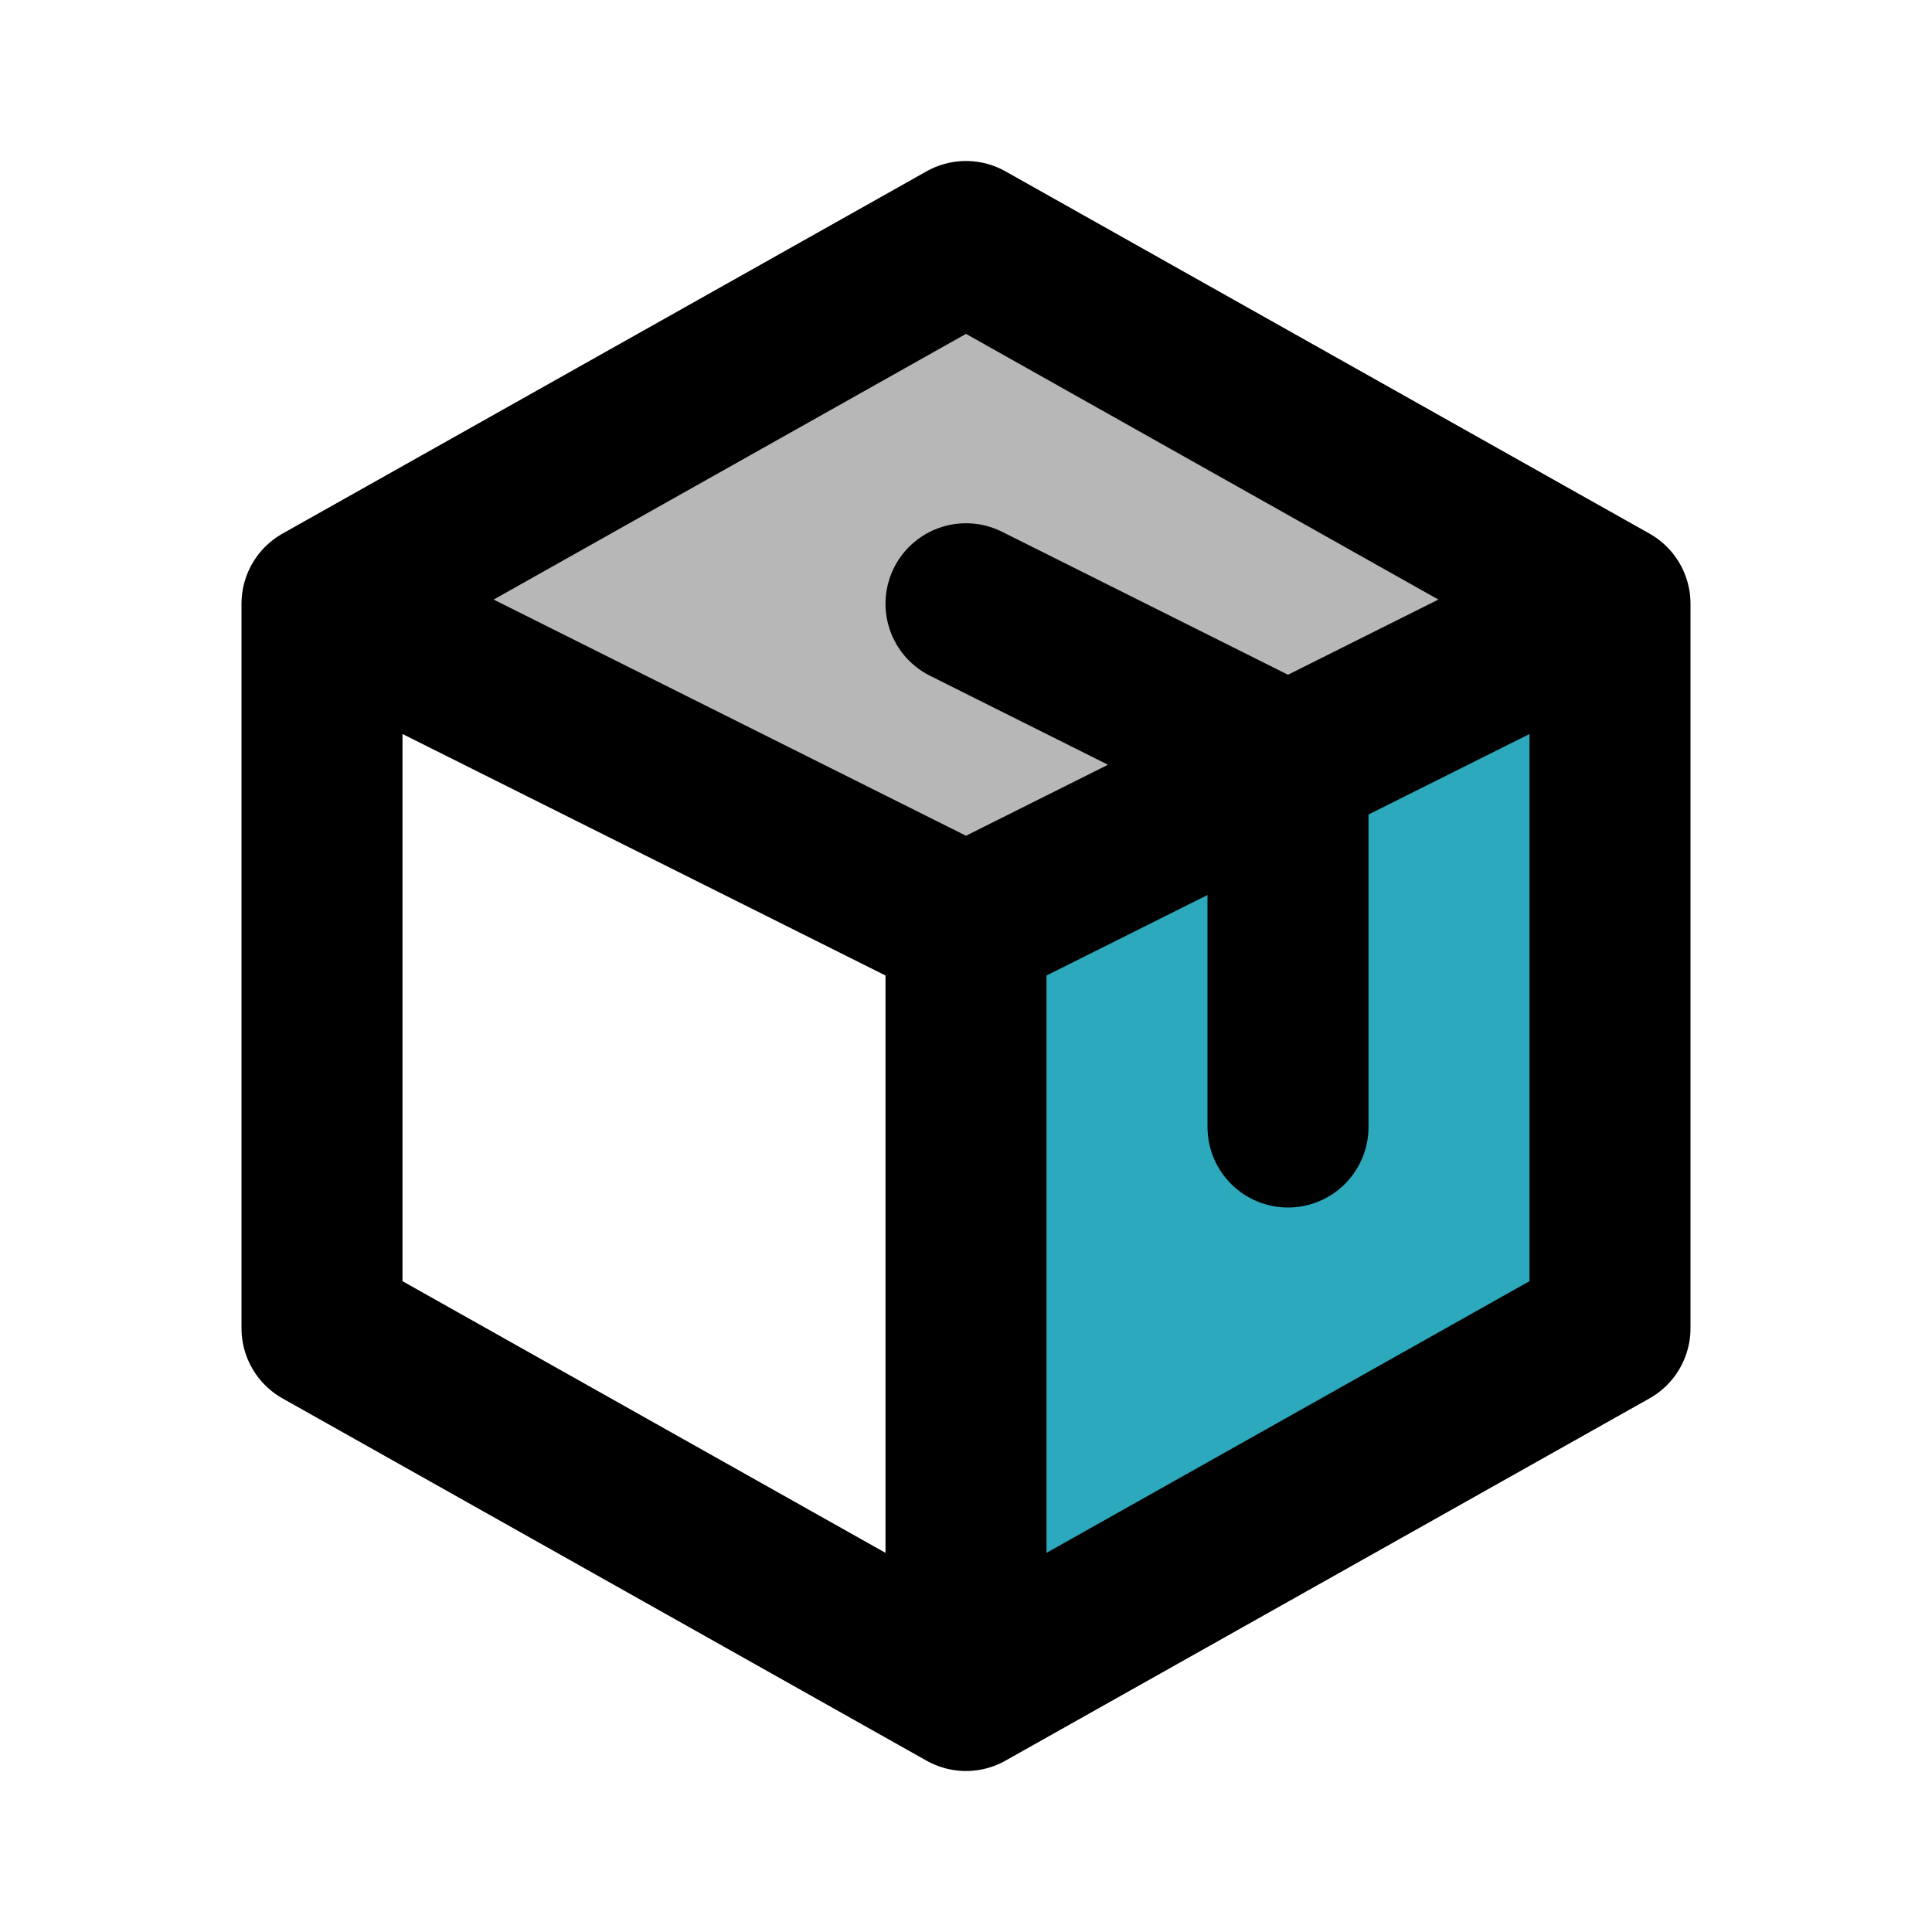
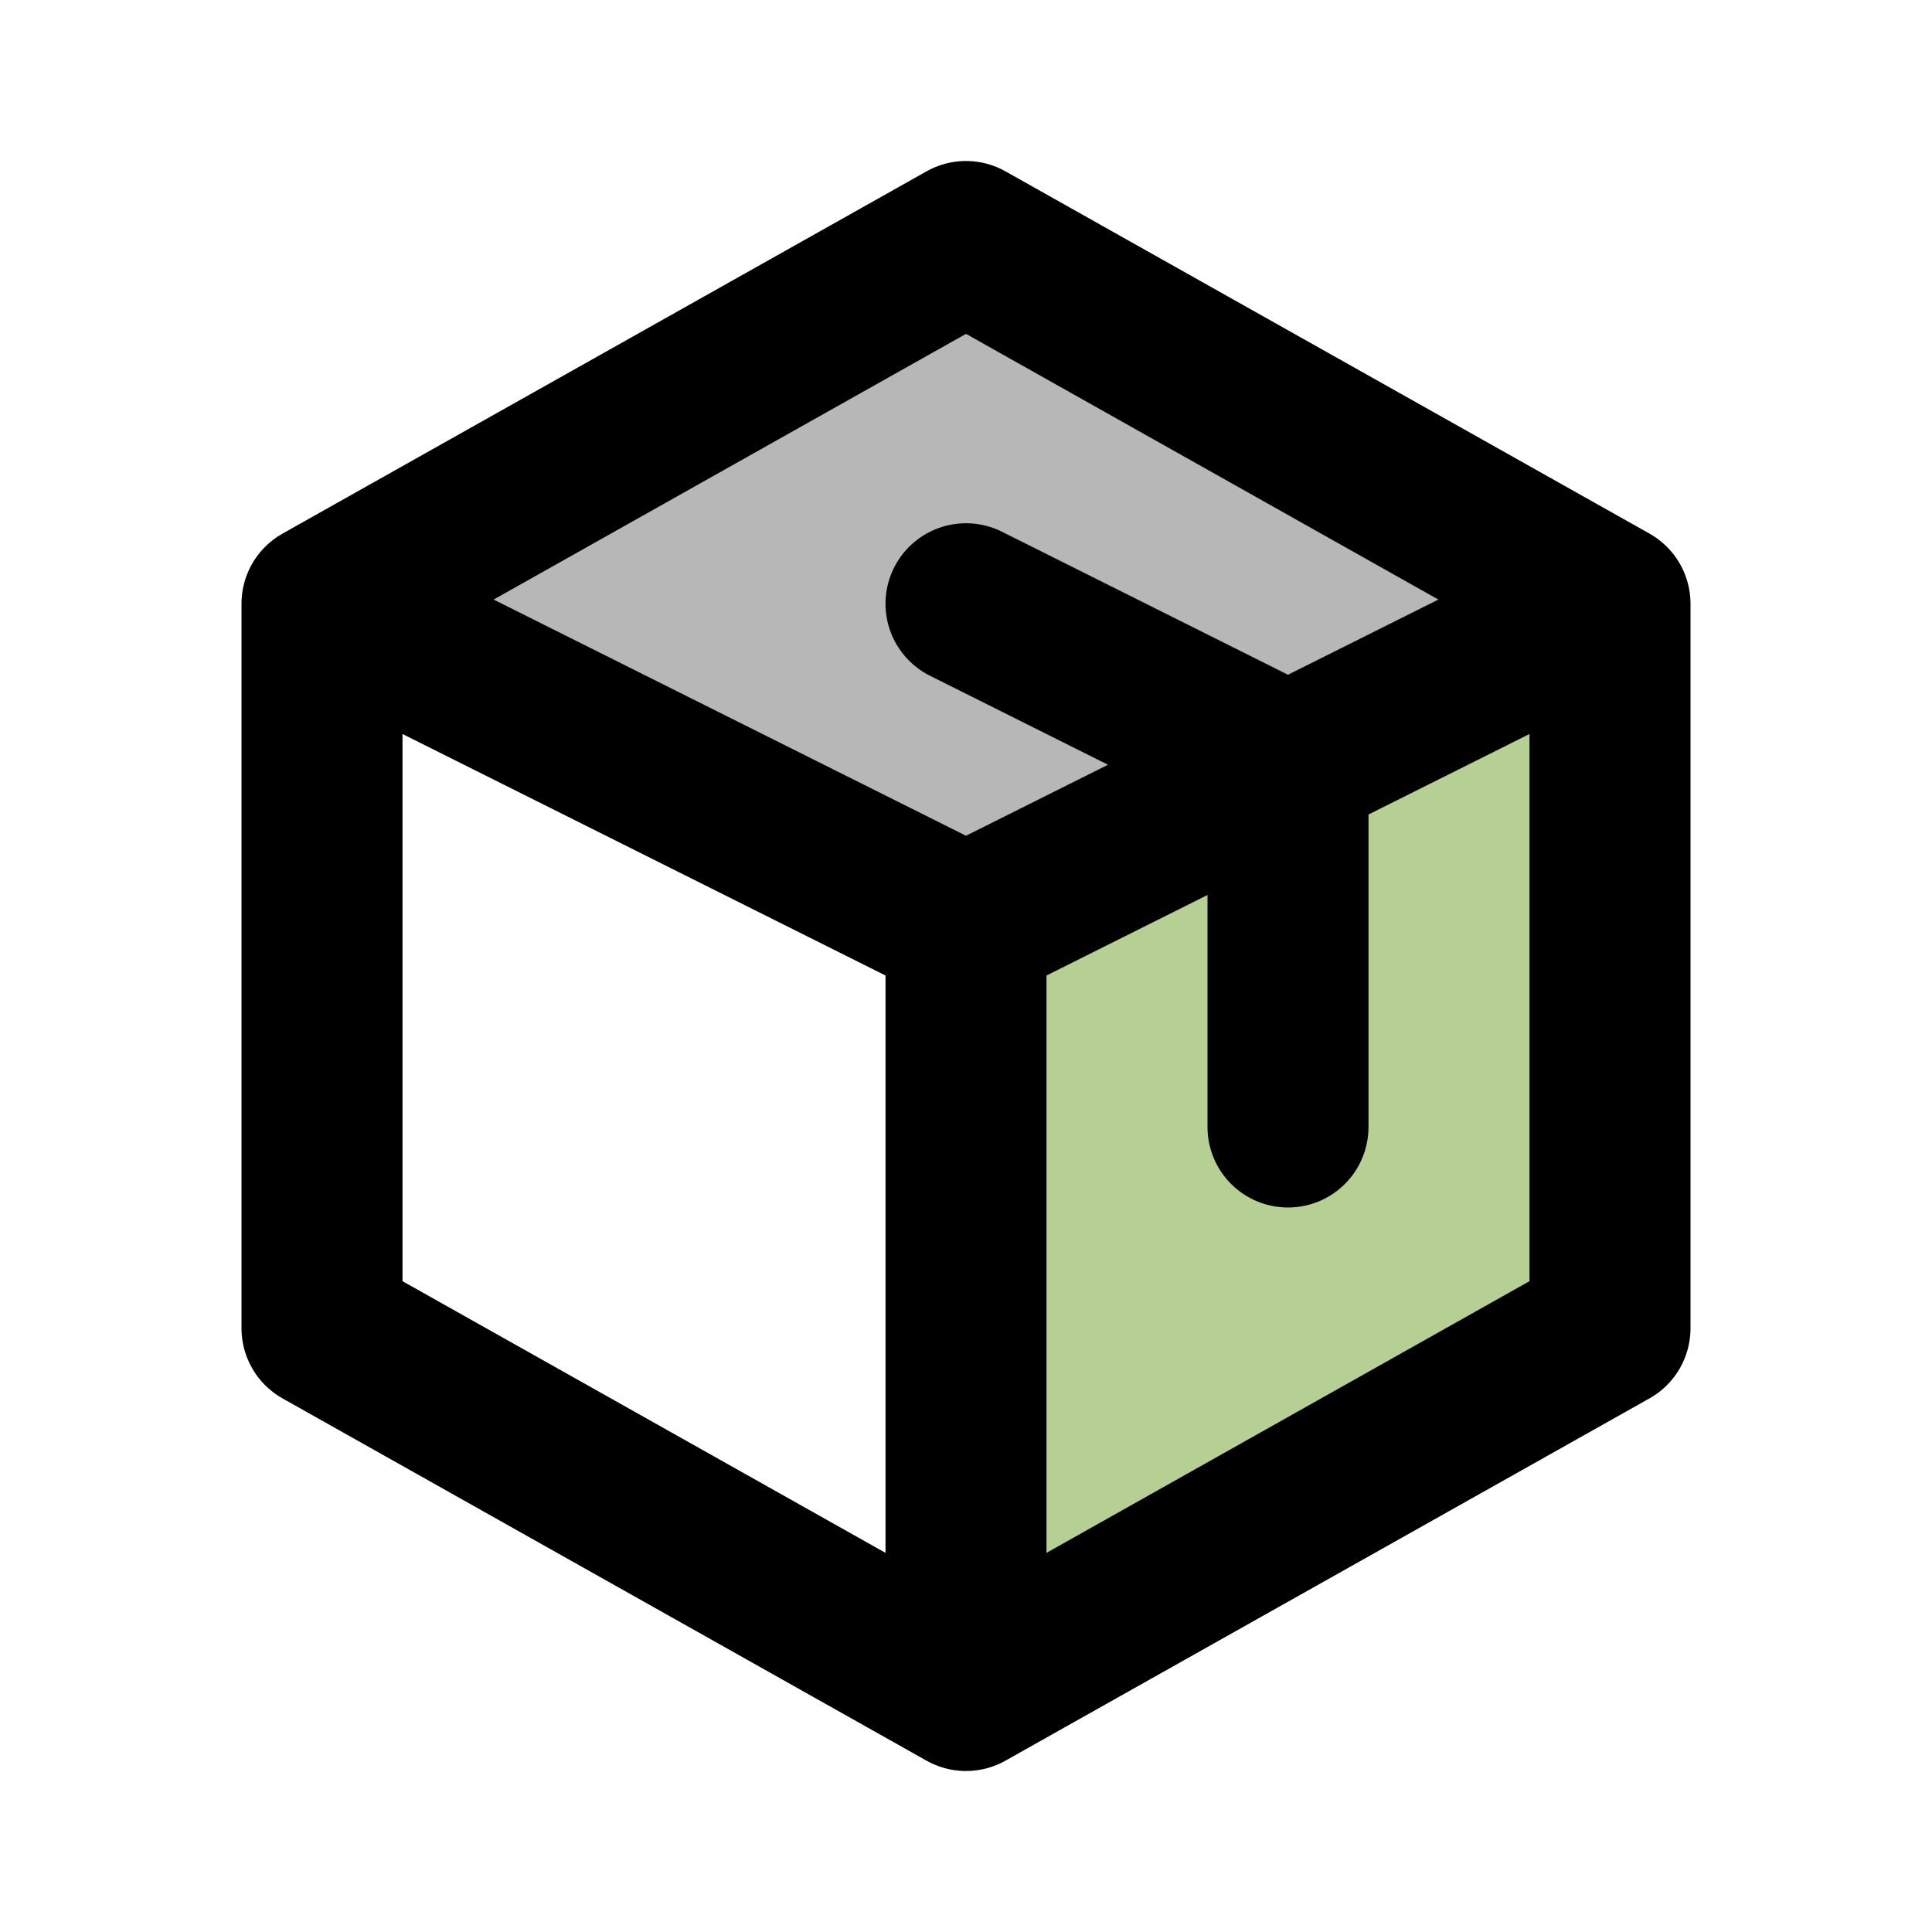
<svg xmlns="http://www.w3.org/2000/svg" viewBox="0 0 24 24" id="package-alt" class="icon multi-color" fill="#000000">
  <g id="SVGRepo_bgCarrier" stroke-width="0" />
  <g id="SVGRepo_tracerCarrier" stroke-linecap="round" stroke-linejoin="round" />
  <g id="SVGRepo_iconCarrier">
-     <polygon id="secondary-fill" points="20 7.5 20 16.5 12 21 12 11.5 20 7.5" style="fill: #2ca9bc; stroke-width: 2;" />
+     <polygon id="secondary-fill" points="20 7.5 20 16.5 12 21 12 11.5 20 7.5" style="fill: #B6D094; stroke-width: 2;" />
    <polygon id="tertiary-fill" points="20 7.5 12 11.5 4 7.5 12 3 20 7.5" style="fill: #b7b7b7; stroke-width: 2;" />
    <path id="primary-stroke" d="M12,11.5V21L4,16.5v-9ZM12,3,4,7.5l8,4,8-4Zm0,8.5V21l8-4.5v-9ZM16,14V9.5l-4-2" style="fill: none; stroke: #000000; stroke-linecap: round; stroke-linejoin: round; stroke-width: 2;" />
  </g>
</svg>
